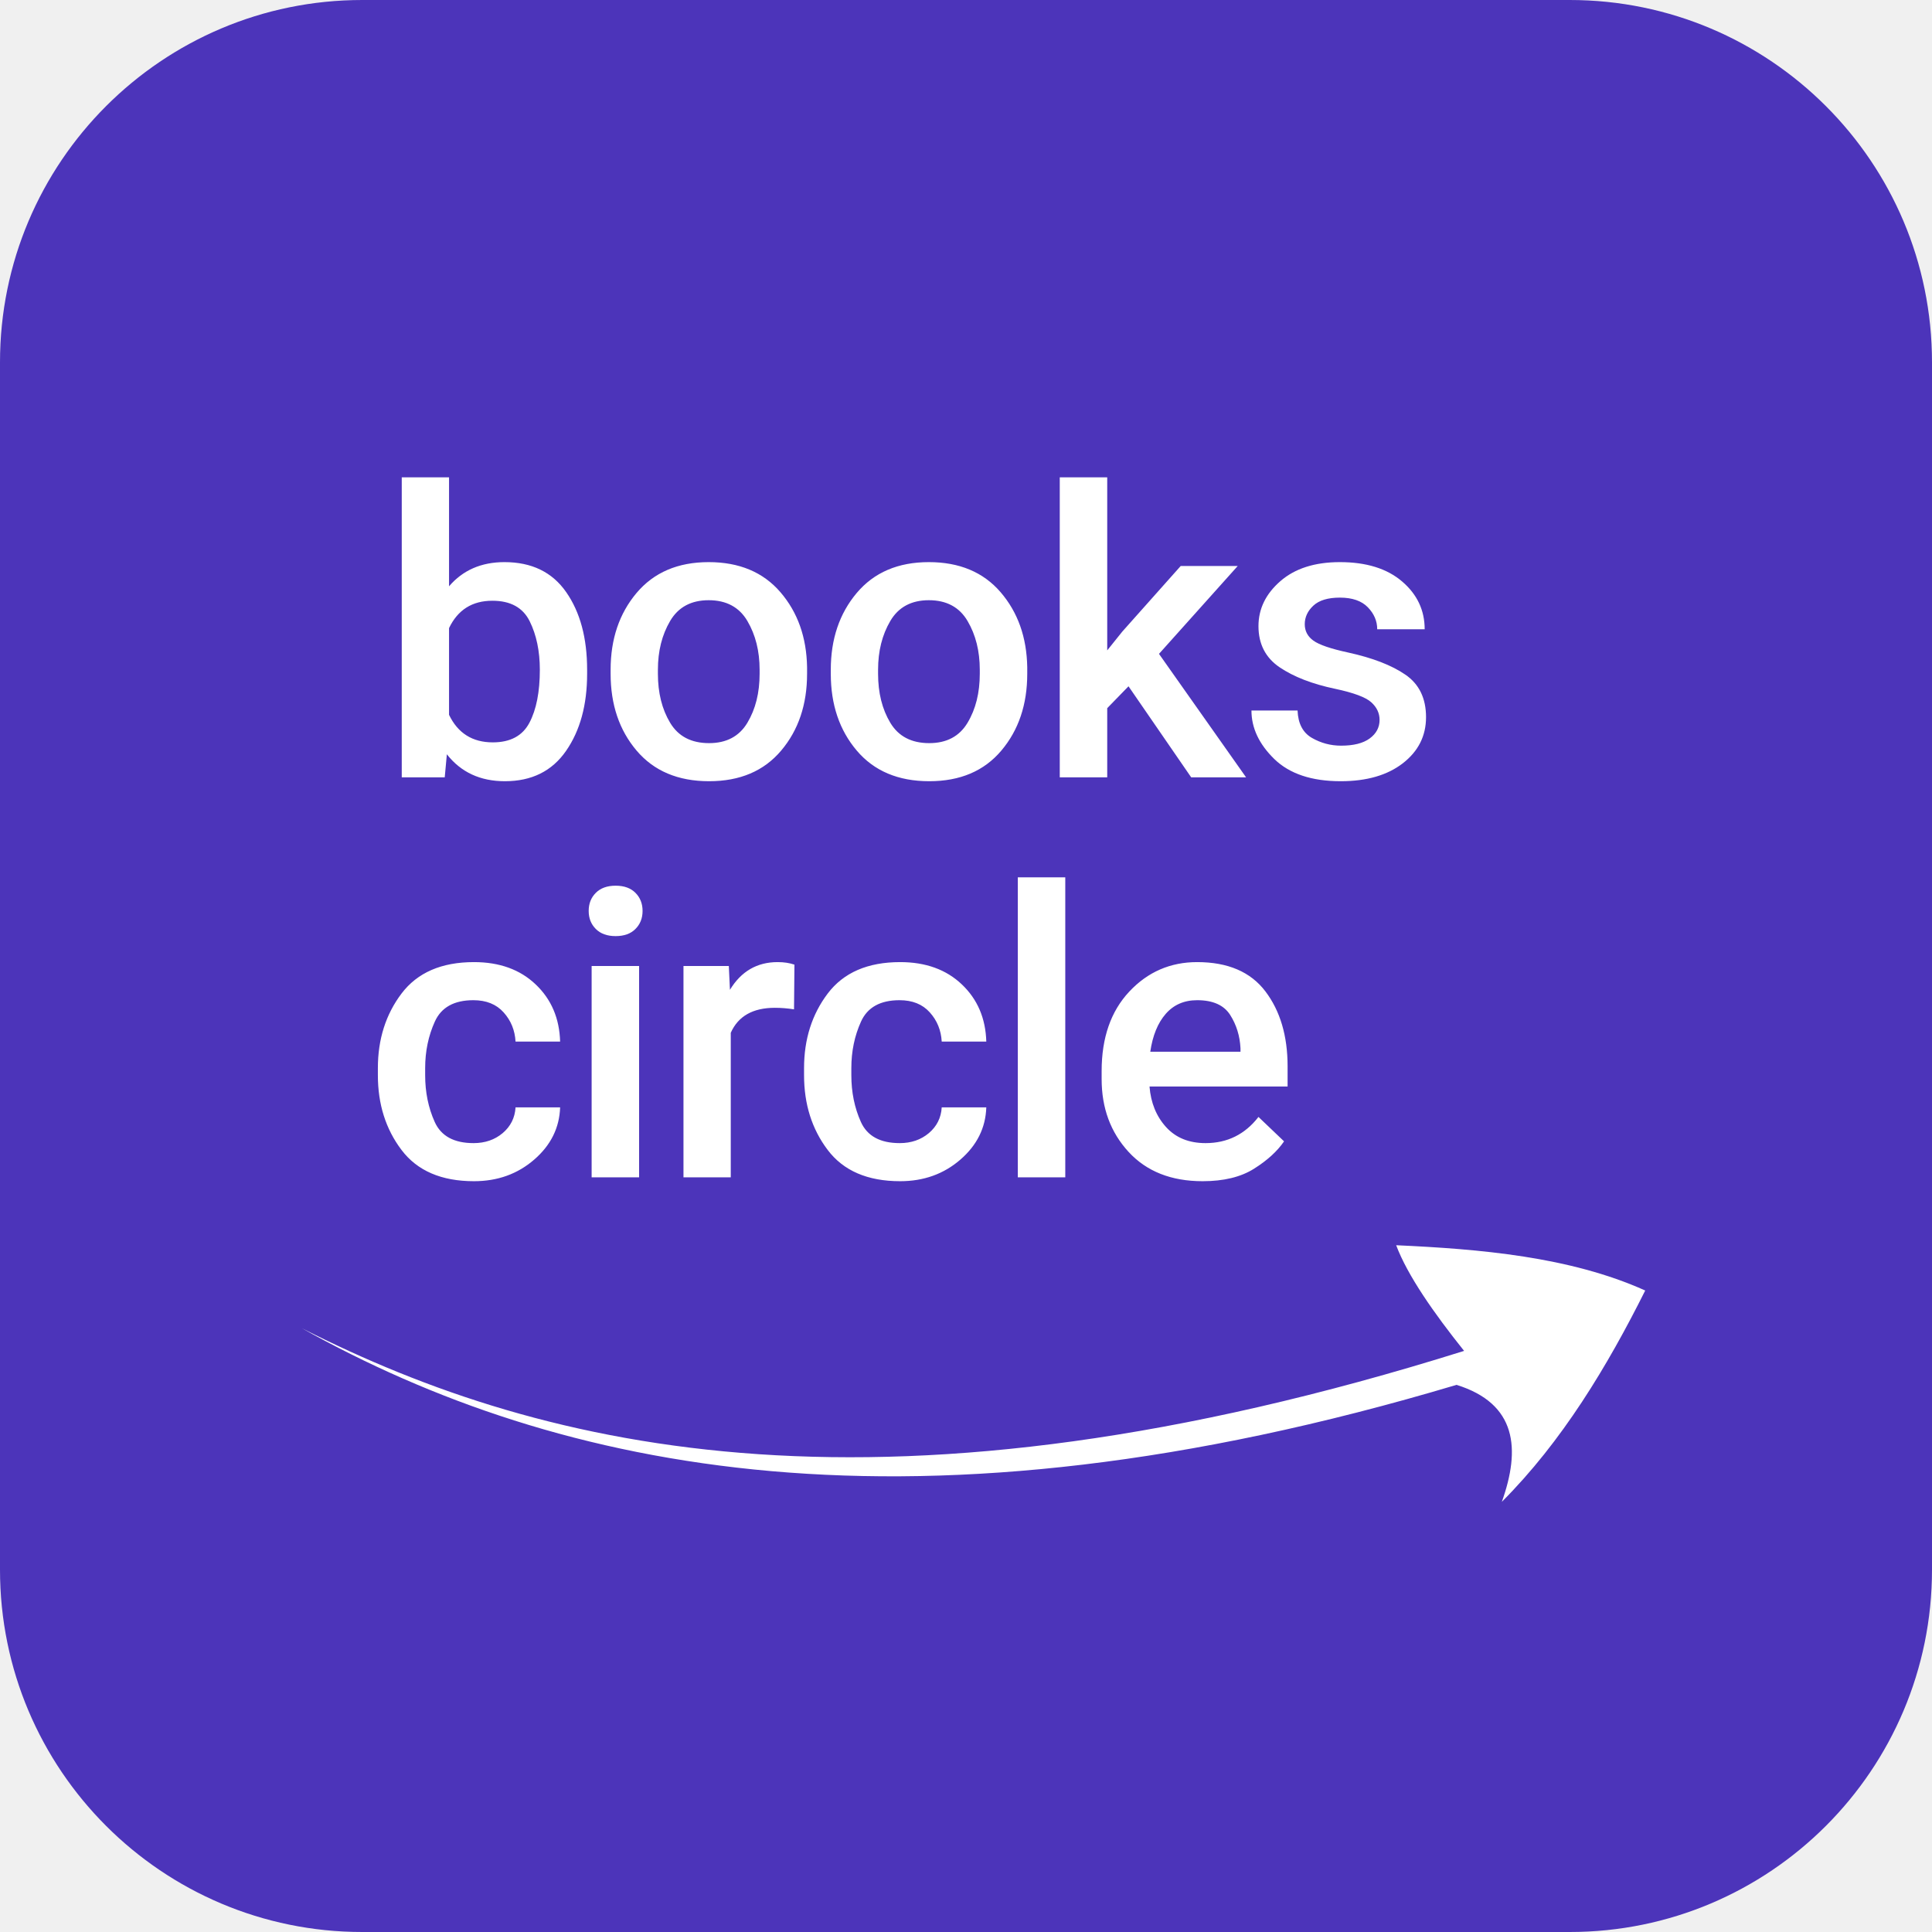
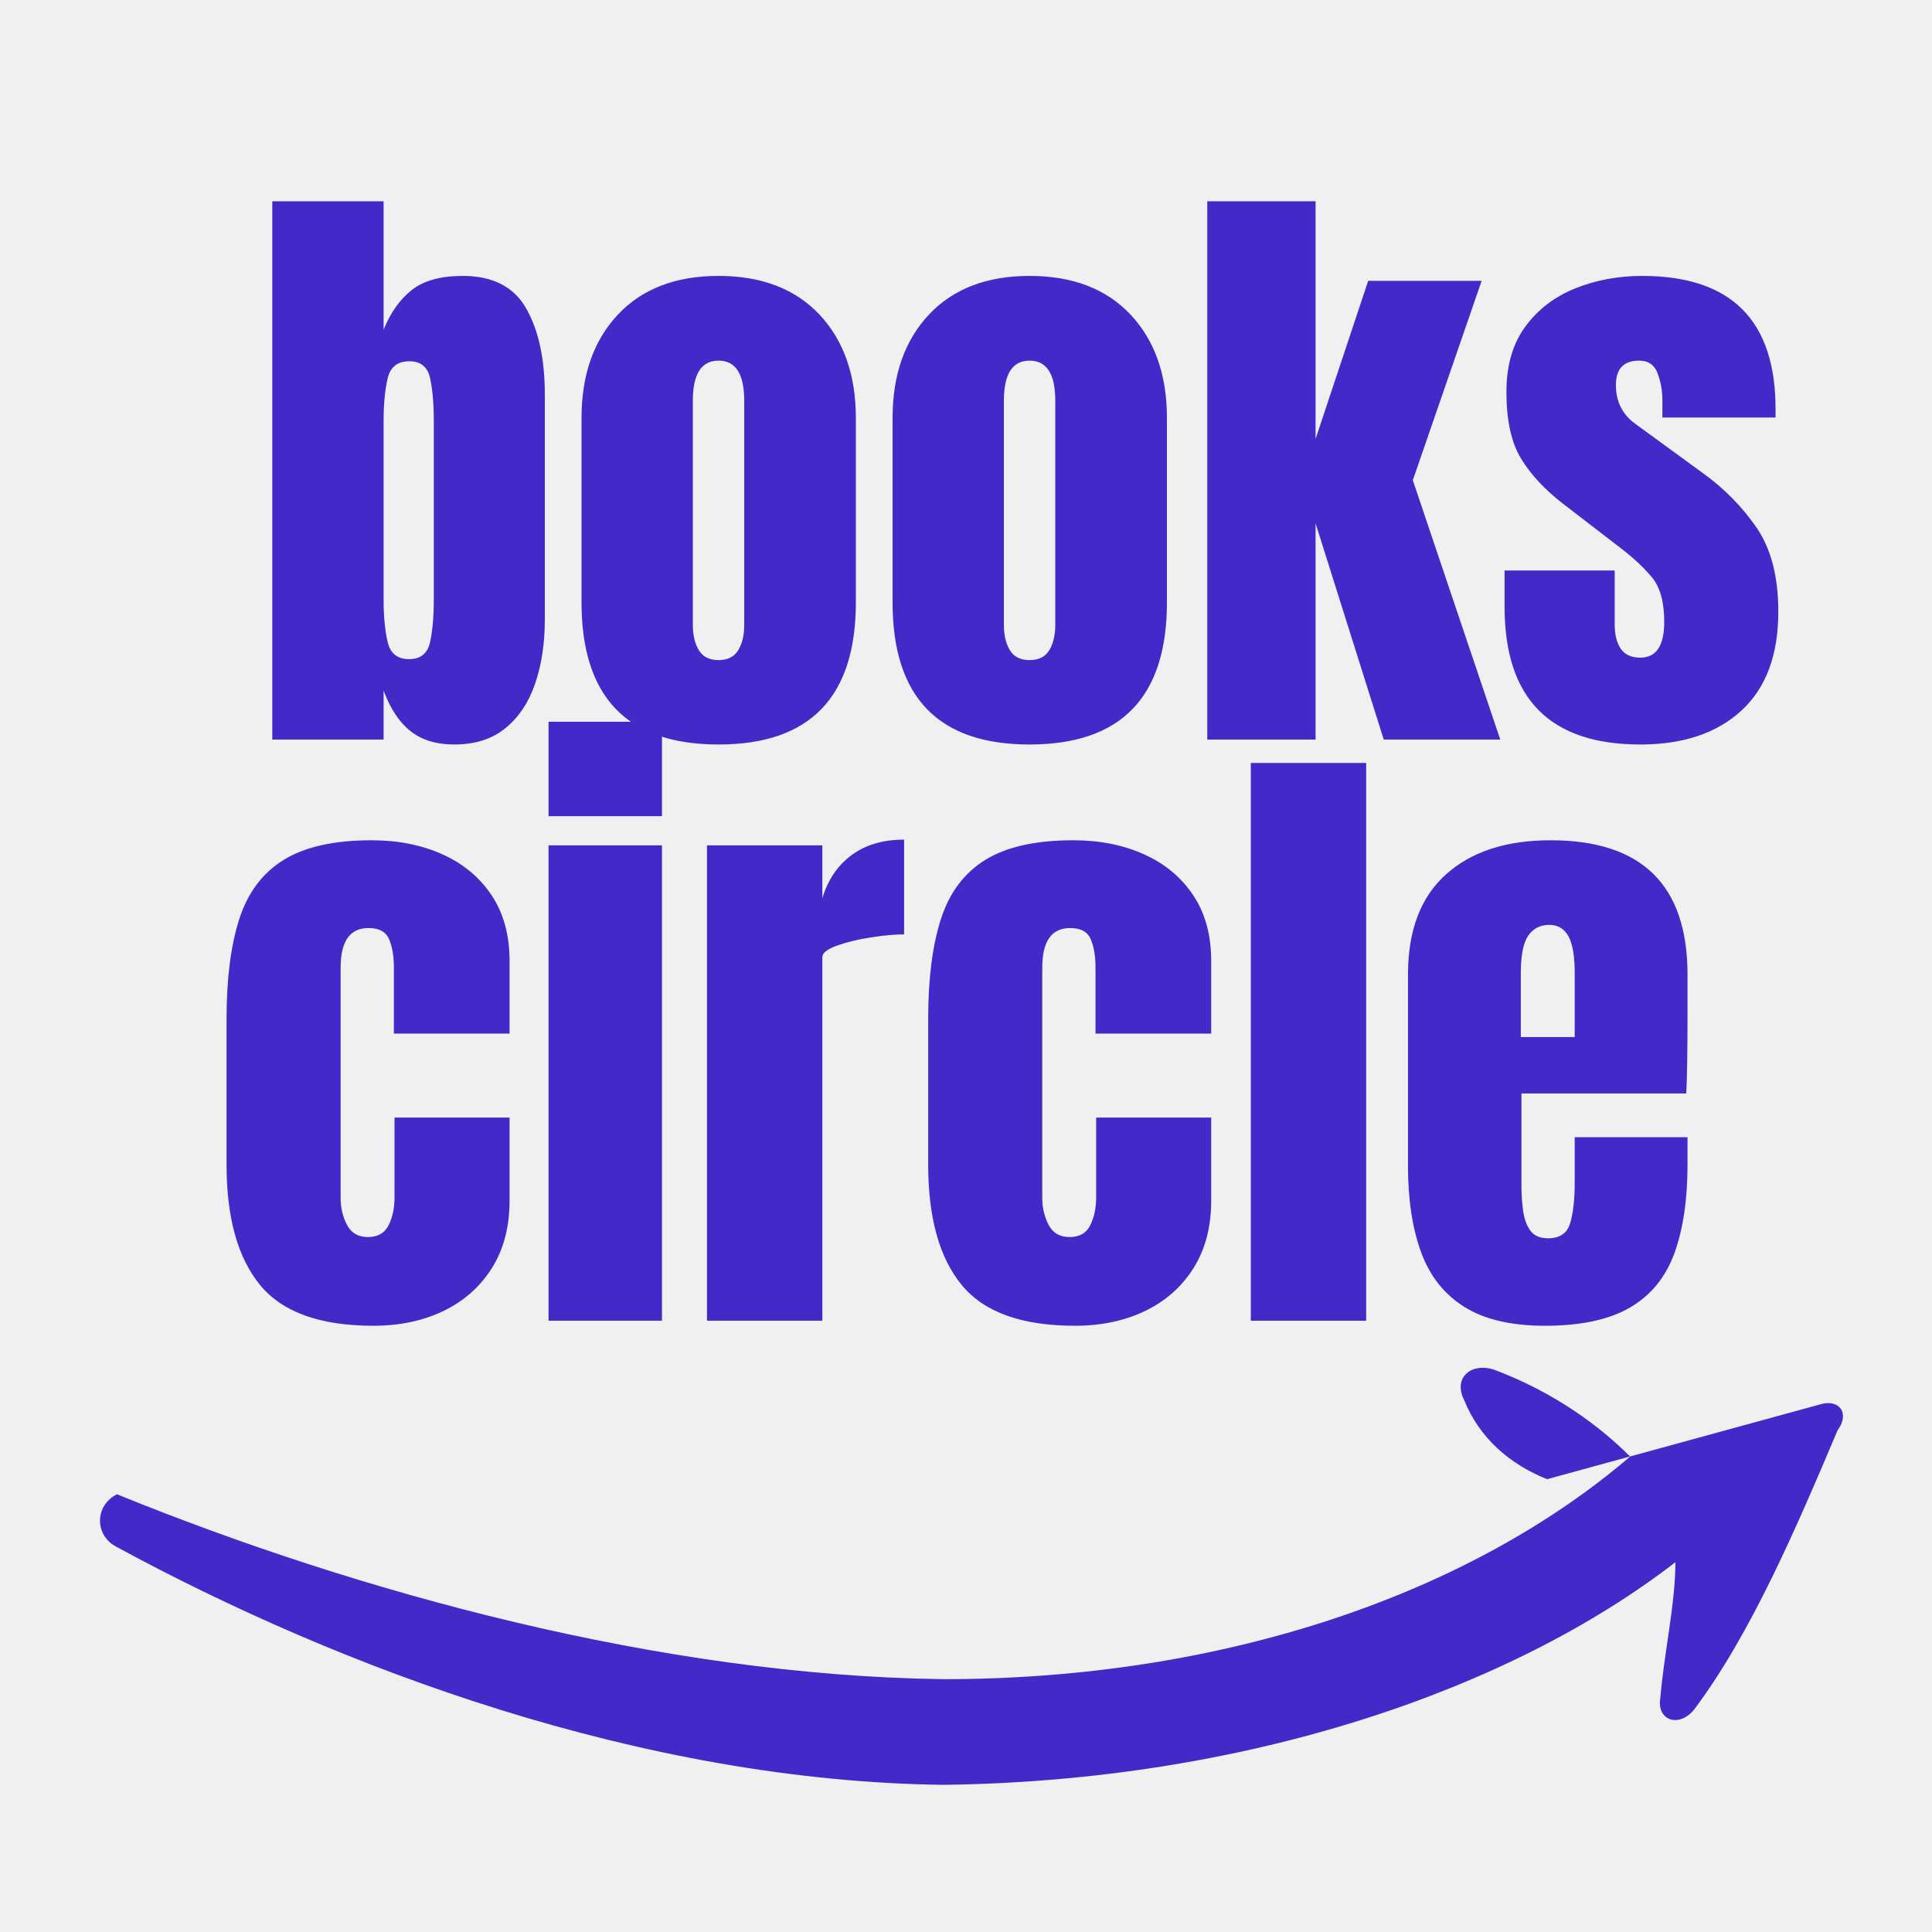
<svg xmlns="http://www.w3.org/2000/svg" viewBox="0 0 512 512" width="512" height="512">
-   <defs>
-     <style>
-       .brand-text {
-         font-family: -apple-system, BlinkMacSystemFont, 'SF Pro Display', 'Segoe UI', Roboto, 'Helvetica Neue', Arial, sans-serif;
-         font-weight: 500;
-         fill: #FFFFFF;
-       }
-     </style>
-   </defs>
-   <rect width="512" height="512" rx="96" fill="#4C34BA" />
-   <text x="100" y="206" class="brand-text" font-size="106" letter-spacing="-2">books</text>
-   <text x="96" y="312" class="brand-text" font-size="106" letter-spacing="-2">circle</text>
-   <path d="M 80 352 C 145 385 235 406 388 358 C 380 348 373 338 370 330 C 392 331 416 333 436 342 C 426 362 414 382 398 398 C 403 384 402 372 386 367 C 242 410 148 390 80 352 Z" fill="#FFFFFF" />
+   <g fill="#4329C7">
+     <path d="M120.39 197.30Q113.25 197.30 108.80 193.77Q104.34 190.25 101.66 183.03L101.66 196L72.16 196L72.16 53.34L101.66 53.34L101.66 87.39Q104.34 80.66 109.08 76.89Q113.82 73.12 122.66 73.12Q134.57 73.12 139.48 81.79Q144.38 90.47 144.38 104.49L144.38 164.31Q144.38 173.63 141.83 181.13Q139.27 188.62 133.96 192.96Q128.66 197.30 120.39 197.30M108.39 174.68Q113.01 174.68 113.98 170.14Q114.96 165.60 114.96 158.96L114.96 111.46Q114.96 104.73 113.98 100.23Q113.01 95.74 108.47 95.74Q103.77 95.74 102.72 100.31Q101.66 104.89 101.66 111.46L101.66 158.96Q101.66 165.52 102.72 170.10Q103.77 174.68 108.39 174.68M190.42 197.30Q154.11 197.30 154.11 159.61L154.11 110.81Q154.11 93.63 163.75 83.37Q173.40 73.12 190.42 73.12Q207.52 73.12 217.17 83.37Q226.81 93.63 226.81 110.81L226.81 159.61Q226.81 197.30 190.42 197.30M190.42 174.93Q194.07 174.93 195.65 172.29Q197.23 169.66 197.23 165.60L197.23 106.19Q197.23 95.57 190.42 95.57Q183.61 95.57 183.61 106.19L183.61 165.60Q183.61 169.66 185.19 172.29Q186.77 174.93 190.42 174.93M272.85 197.30Q236.54 197.30 236.54 159.61L236.54 110.81Q236.54 93.63 246.18 83.37Q255.83 73.12 272.85 73.12Q289.95 73.12 299.60 83.37Q309.25 93.63 309.25 110.81L309.25 159.61Q309.25 197.30 272.85 197.30M272.85 174.93Q276.50 174.93 278.08 172.29Q279.66 169.66 279.66 165.60L279.66 106.19Q279.66 95.57 272.85 95.57Q266.04 95.57 266.04 106.19L266.04 165.60Q266.04 169.66 267.62 172.29Q269.20 174.93 272.85 174.93M348.64 196L319.94 196L319.94 53.34L348.64 53.34L348.64 116.32L362.58 74.42L392.65 74.42L374.41 127.27L397.59 196L366.71 196L348.64 138.69L348.64 196M434.72 197.30Q398.73 197.30 398.73 160.82L398.73 151.18L427.91 151.18L427.91 165.44Q427.91 169.58 429.53 171.93Q431.15 174.28 434.72 174.28Q441.04 174.28 441.04 164.79Q441.04 156.85 437.72 152.92Q434.39 148.99 429.61 145.34L414.13 133.43Q406.83 127.75 403.03 121.43Q399.22 115.11 399.22 103.84Q399.22 93.38 404.20 86.58Q409.19 79.77 417.41 76.44Q425.64 73.12 435.20 73.12Q470.54 73.12 470.54 108.38L470.54 110.65L440.55 110.65L440.55 106.03Q440.55 102.38 439.30 98.98Q438.04 95.57 434.39 95.57Q428.23 95.57 428.23 102.06Q428.23 108.62 433.42 112.35L451.42 125.48Q459.84 131.56 465.56 139.91Q471.27 148.26 471.27 162.12Q471.27 179.30 461.51 188.30Q451.74 197.30 434.72 197.30" />
+     <path d="M98.92 351.34Q77.76 351.34 68.90 340.51Q60.04 329.68 60.04 308.68L60.04 269.88Q60.04 254.09 63.40 243.59Q66.76 233.09 75.16 227.89Q83.55 222.68 98.50 222.68Q108.92 222.68 117.19 226.38Q125.46 230.07 130.25 237.21Q135.04 244.35 135.04 254.68L135.04 273.91L104.38 273.91L104.38 256.27Q104.38 251.91 103.12 248.92Q101.86 245.94 97.66 245.94Q90.27 245.94 90.27 256.44L90.27 317.50Q90.27 321.36 91.95 324.59Q93.63 327.83 97.50 327.83Q101.44 327.83 103 324.68Q104.55 321.53 104.55 317.33L104.55 296.17L135.04 296.17L135.04 318.17Q135.04 328.58 130.38 336.02Q125.71 343.45 117.57 347.40Q109.42 351.34 98.92 351.34M175.43 216.30L145.37 216.30L145.37 191.27L175.43 191.27L175.43 216.30M175.43 350L145.37 350L145.37 224.02L175.43 224.02L175.43 350M217.93 350L187.36 350L187.36 224.02L217.93 224.02L217.93 238.05Q220.11 230.74 225.66 226.63Q231.20 222.51 239.60 222.51L239.60 247.62Q235.90 247.62 230.78 248.42Q225.66 249.22 221.79 250.60Q217.93 251.99 217.93 253.67L217.93 350M284.87 351.34Q263.70 351.34 254.84 340.51Q245.98 329.68 245.98 308.68L245.98 269.88Q245.98 254.09 249.34 243.59Q252.70 233.09 261.10 227.89Q269.50 222.68 284.45 222.68Q294.86 222.68 303.13 226.38Q311.40 230.07 316.19 237.21Q320.98 244.35 320.98 254.68L320.98 273.91L290.32 273.91L290.32 256.27Q290.32 251.91 289.06 248.92Q287.80 245.94 283.61 245.94Q276.21 245.94 276.21 256.44L276.21 317.50Q276.21 321.36 277.89 324.59Q279.57 327.83 283.44 327.83Q287.38 327.83 288.94 324.68Q290.49 321.53 290.49 317.33L290.49 296.17L320.98 296.17L320.98 318.17Q320.98 328.58 316.32 336.02Q311.66 343.45 303.51 347.40Q295.36 351.34 284.87 351.34M362.05 350L331.48 350L331.48 202.19L362.05 202.19L362.05 350M409.41 351.34Q395.98 351.34 388 346.30Q380.02 341.27 376.58 331.78Q373.13 322.29 373.13 308.93L373.13 258.29Q373.13 240.74 383.21 231.71Q393.29 222.68 410.93 222.68Q447.21 222.68 447.21 258.29L447.21 267.44Q447.21 284.07 446.87 289.78L403.20 289.78L403.20 314.14Q403.20 317.50 403.62 320.73Q404.04 323.96 405.51 326.06Q406.98 328.16 410.25 328.16Q414.96 328.16 416.13 324.09Q417.31 320.02 417.31 313.47L417.31 301.37L447.21 301.37L447.21 308.51Q447.21 322.62 443.72 332.15Q440.24 341.69 431.96 346.51Q423.69 351.34 409.41 351.34M403.03 257.87L403.03 274.83L417.31 274.83L417.31 257.87Q417.31 251.07 415.63 248.08Q413.95 245.10 410.59 245.10Q406.98 245.10 405 247.96Q403.03 250.81 403.03 257.87" />
+     <path d="M 31 396 C 95 422 175 444 250 445 C 325 445 390 422 432 386 C 424 378 412 369 396 363 C 390 361 385 365 388 371 C 392 381 400 388 410 392 L 483 372 C 488 371 490 375 487 379 C 476 405 464 433 449 453 C 445 458 439 456 440 450 C 441 438 444 425 444 414 C 400 448 330 472 250 473 C 170 472 90 442 31 410 C 25 407 25 399 31 396 Z" />
+   </g>
</svg>
